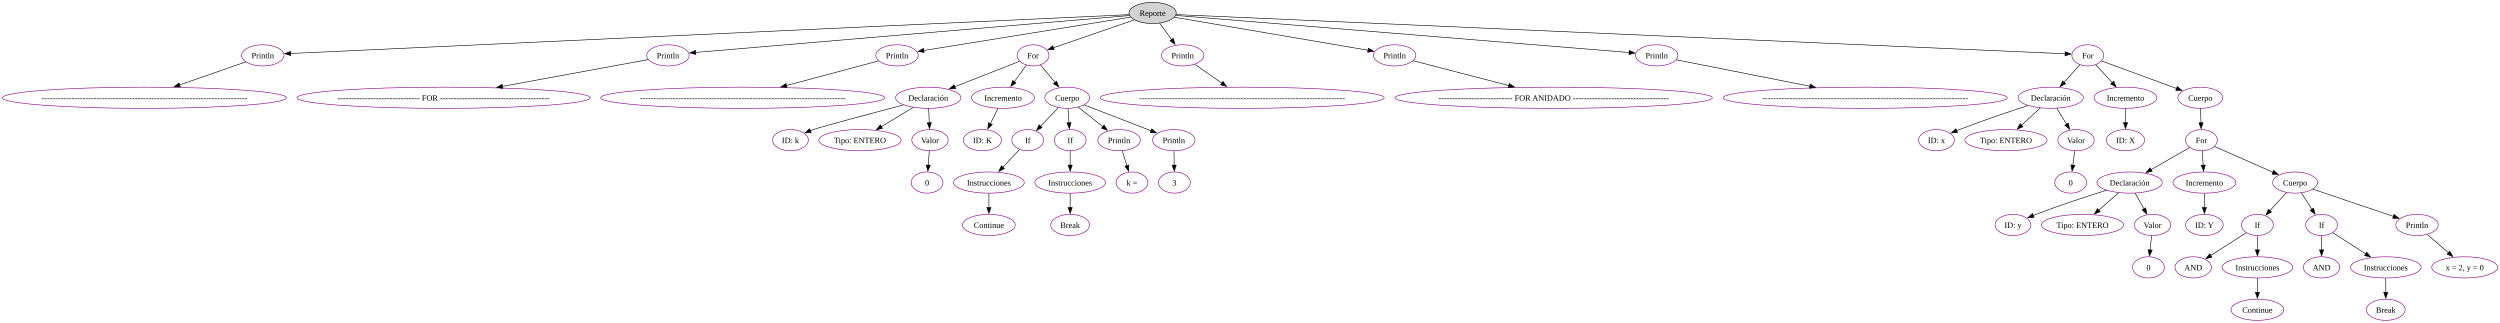
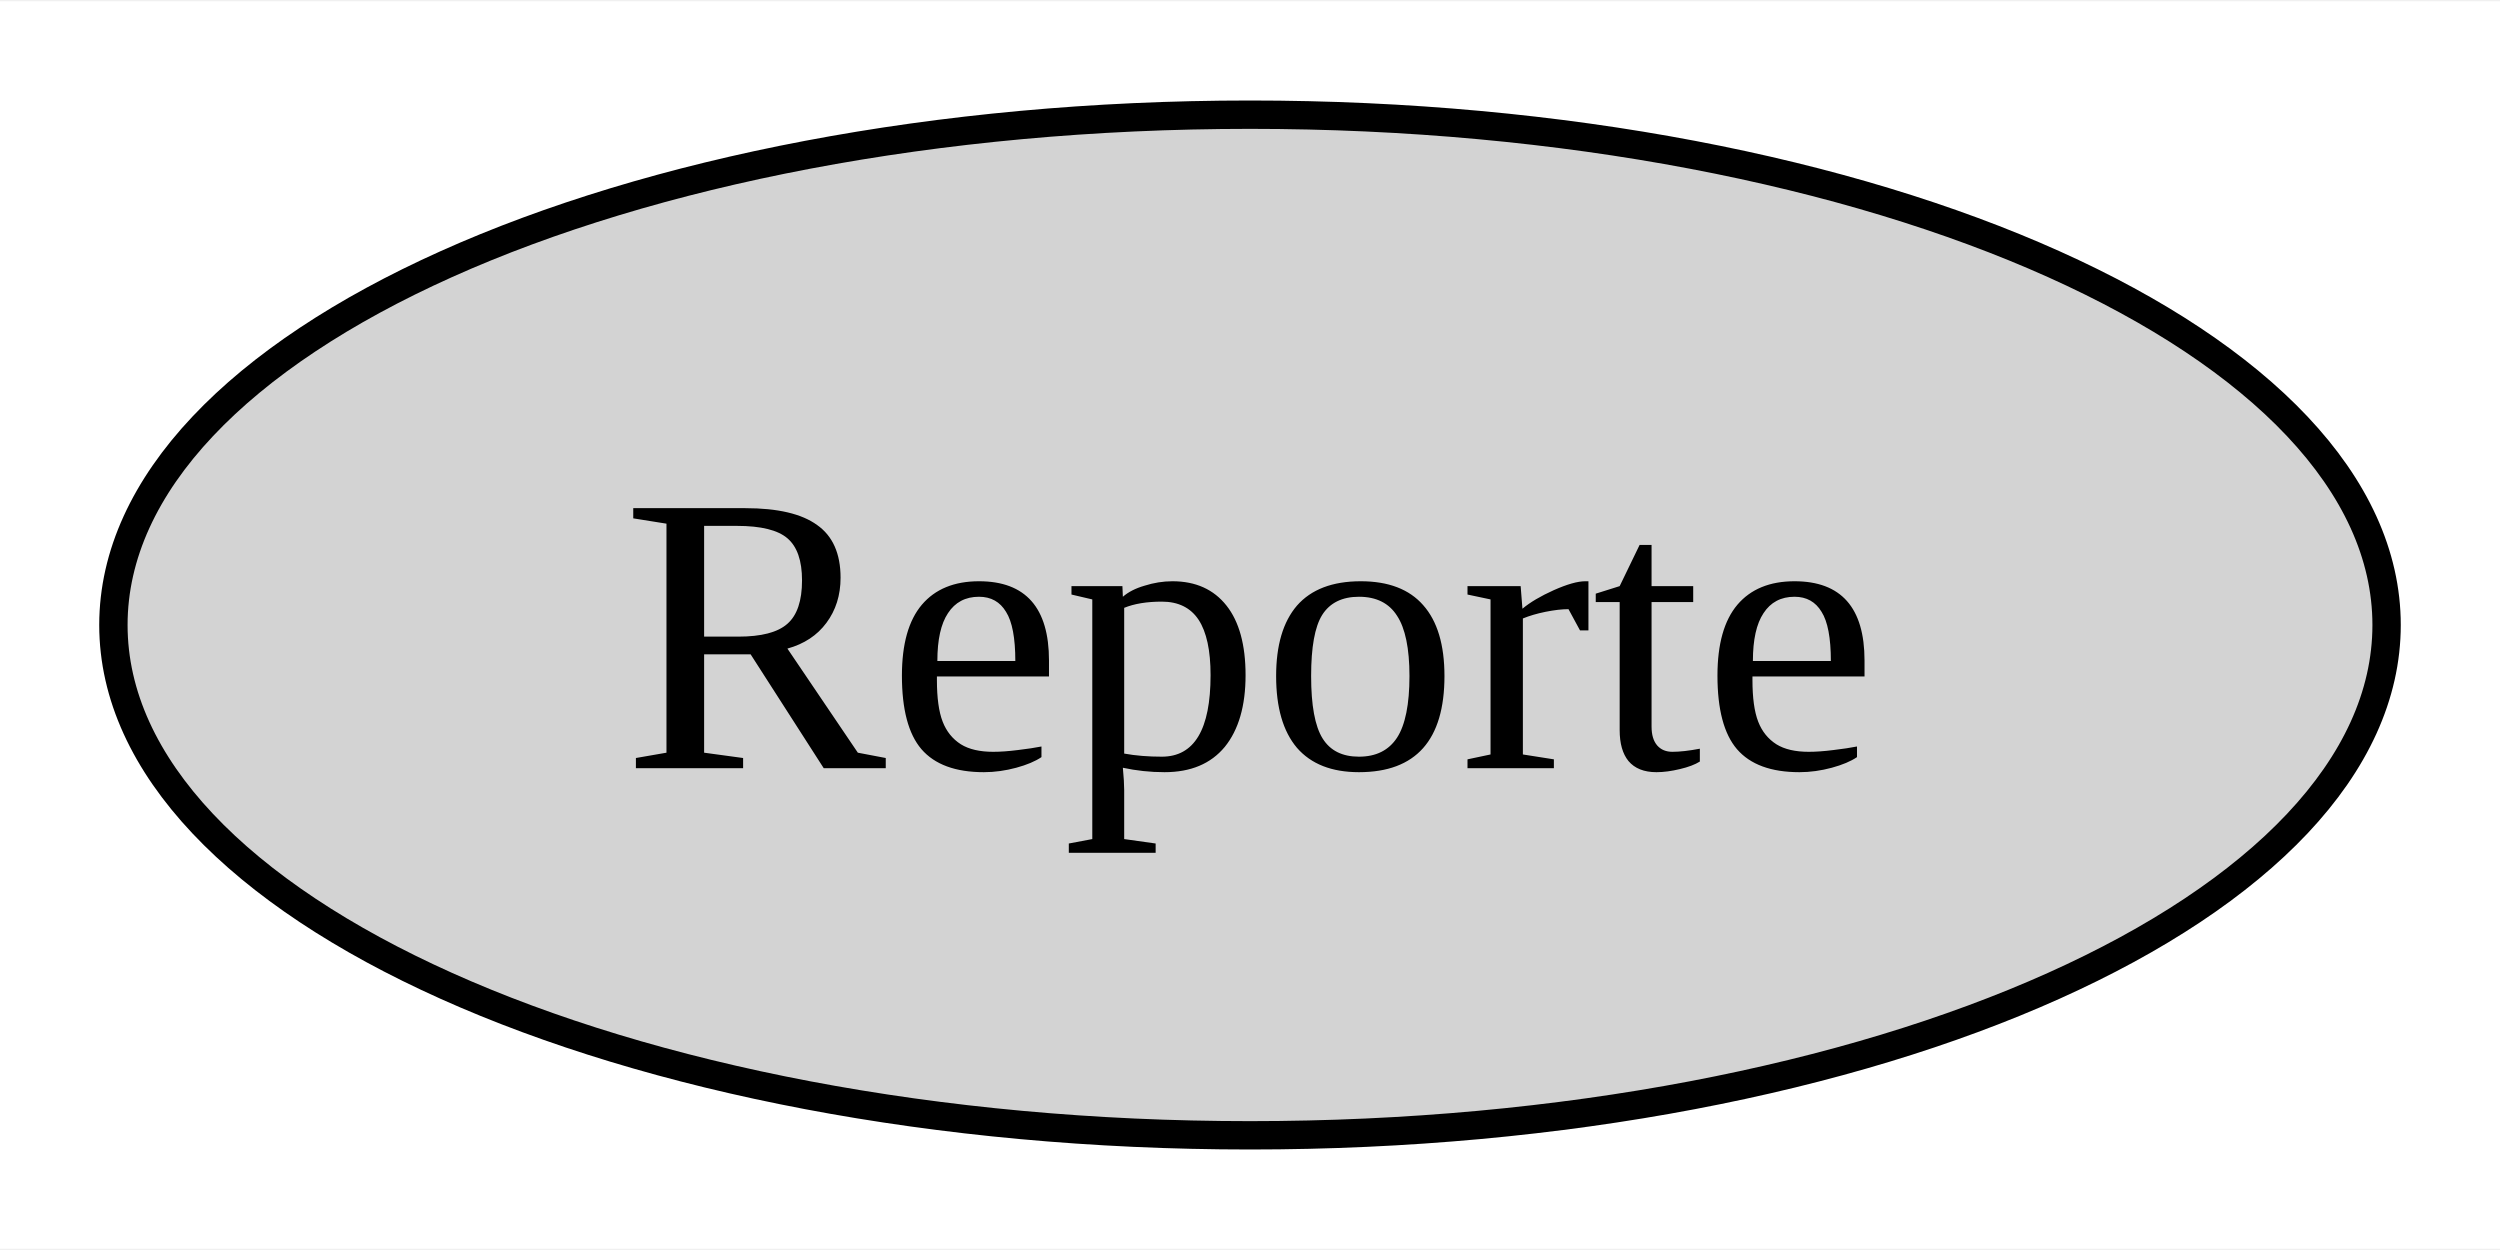
- <svg xmlns="http://www.w3.org/2000/svg" width="4245pt" height="548pt" viewBox="0.00 0.00 4245.19 548.00">
-   <g id="graph0" class="graph" transform="scale(1 1) rotate(0) translate(4 544)">
-     <polygon fill="white" stroke="none" points="-4,4 -4,-544 4241.19,-544 4241.19,4 -4,4" />
+ <svg xmlns="http://www.w3.org/2000/svg" width="88pt" height="44pt" viewBox="0.00 0.00 88.18 44.00">
+   <g id="graph0" class="graph" transform="scale(1 1) rotate(0) translate(4 40)">
+     <polygon fill="white" stroke="none" points="-4,4 -4,-40 84.18,-40 84.18,4 -4,4" />
    <g id="node1" class="node">
-       <ellipse fill="lightgray" stroke="black" cx="1953.23" cy="-522" rx="40.09" ry="18" />
-       <text text-anchor="middle" x="1953.23" y="-516.95" font-family="Times New Roman,serif" font-size="14.00">Reporte</text>
-     </g>
-     <g id="node2" class="node">
-       <ellipse fill="white" stroke="purple" cx="442.23" cy="-450" rx="36" ry="18" />
-       <text text-anchor="middle" x="442.23" y="-444.95" font-family="Times New Roman,serif" font-size="14.00">Println</text>
-     </g>
-     <g id="edge2" class="edge">
-       <path fill="none" stroke="black" d="M1913.21,-519.15C1701.84,-509.35 716.66,-463.71 489.19,-453.18" />
-       <polygon fill="black" stroke="black" points="489.68,-449.69 479.53,-452.73 489.35,-456.69 489.68,-449.69" />
-     </g>
-     <g id="node4" class="node">
-       <ellipse fill="white" stroke="purple" cx="1130.23" cy="-450" rx="36" ry="18" />
-       <text text-anchor="middle" x="1130.23" y="-444.95" font-family="Times New Roman,serif" font-size="14.00">Println</text>
-     </g>
-     <g id="edge4" class="edge">
-       <path fill="none" stroke="black" d="M1913.81,-517.65C1777.24,-506.03 1324.57,-467.53 1177.11,-454.99" />
-       <polygon fill="black" stroke="black" points="1177.58,-451.51 1167.32,-454.15 1176.99,-458.49 1177.58,-451.51" />
-     </g>
-     <g id="node6" class="node">
-       <ellipse fill="white" stroke="purple" cx="1519.23" cy="-450" rx="36" ry="18" />
-       <text text-anchor="middle" x="1519.23" y="-444.95" font-family="Times New Roman,serif" font-size="14.00">Println</text>
-     </g>
-     <g id="edge6" class="edge">
-       <path fill="none" stroke="black" d="M1915.85,-514.97C1836.34,-502.15 1650.67,-472.2 1564.57,-458.31" />
-       <polygon fill="black" stroke="black" points="1565.27,-454.88 1554.84,-456.74 1564.15,-461.79 1565.27,-454.88" />
-     </g>
-     <g id="node8" class="node">
-       <ellipse fill="white" stroke="purple" cx="1750.23" cy="-450" rx="27" ry="18" />
-       <text text-anchor="middle" x="1750.23" y="-444.95" font-family="Times New Roman,serif" font-size="14.00">For</text>
-     </g>
-     <g id="edge25" class="edge">
-       <path fill="none" stroke="black" d="M1921.96,-510.22C1884.81,-497.41 1823.04,-476.11 1784.59,-462.85" />
-       <polygon fill="black" stroke="black" points="1785.96,-459.62 1775.36,-459.66 1783.67,-466.23 1785.96,-459.62" />
-     </g>
-     <g id="node27" class="node">
-       <ellipse fill="white" stroke="purple" cx="2004.23" cy="-450" rx="36" ry="18" />
-       <text text-anchor="middle" x="2004.23" y="-444.95" font-family="Times New Roman,serif" font-size="14.00">Println</text>
-     </g>
-     <g id="edge27" class="edge">
-       <path fill="none" stroke="black" d="M1965.32,-504.41C1971.35,-496.13 1978.79,-485.92 1985.54,-476.66" />
-       <polygon fill="black" stroke="black" points="1988.28,-478.84 1991.34,-468.69 1982.62,-474.71 1988.28,-478.84" />
-     </g>
-     <g id="node29" class="node">
-       <ellipse fill="white" stroke="purple" cx="2364.23" cy="-450" rx="36" ry="18" />
-       <text text-anchor="middle" x="2364.23" y="-444.95" font-family="Times New Roman,serif" font-size="14.00">Println</text>
-     </g>
-     <g id="edge29" class="edge">
-       <path fill="none" stroke="black" d="M1990.43,-514.66C2066.11,-501.78 2237.72,-472.55 2319.41,-458.63" />
-       <polygon fill="black" stroke="black" points="2319.55,-462.16 2328.82,-457.03 2318.38,-455.26 2319.55,-462.16" />
-     </g>
-     <g id="node31" class="node">
-       <ellipse fill="white" stroke="purple" cx="2809.23" cy="-450" rx="36" ry="18" />
-       <text text-anchor="middle" x="2809.23" y="-444.95" font-family="Times New Roman,serif" font-size="14.00">Println</text>
-     </g>
-     <g id="edge31" class="edge">
-       <path fill="none" stroke="black" d="M1992.52,-517.79C2133.15,-506.29 2611.13,-467.2 2762.71,-454.8" />
-       <polygon fill="black" stroke="black" points="2762.69,-458.32 2772.37,-454.01 2762.12,-451.34 2762.69,-458.32" />
-     </g>
-     <g id="node33" class="node">
-       <ellipse fill="white" stroke="purple" cx="3541.23" cy="-450" rx="27" ry="18" />
-       <text text-anchor="middle" x="3541.23" y="-444.95" font-family="Times New Roman,serif" font-size="14.00">For</text>
-     </g>
-     <g id="edge59" class="edge">
-       <path fill="none" stroke="black" d="M1993.28,-519.23C2214.58,-509.48 3285.72,-462.26 3502.81,-452.69" />
-       <polygon fill="black" stroke="black" points="3502.85,-456.2 3512.68,-452.26 3502.54,-449.2 3502.85,-456.2" />
-     </g>
-     <g id="node3" class="node">
-       <ellipse fill="white" stroke="purple" cx="241.23" cy="-378" rx="241.23" ry="18" />
-       <text text-anchor="middle" x="241.23" y="-372.95" font-family="Times New Roman,serif" font-size="14.00">---------------------------------------------------------------------------</text>
-     </g>
-     <g id="edge1" class="edge">
-       <path fill="none" stroke="black" d="M413.43,-438.97C384.19,-428.79 338.04,-412.72 300.88,-399.77" />
-       <polygon fill="black" stroke="black" points="302.19,-396.52 291.59,-396.54 299.88,-403.13 302.19,-396.52" />
-     </g>
-     <g id="node5" class="node">
-       <ellipse fill="white" stroke="purple" cx="749.23" cy="-378" rx="248.91" ry="18" />
-       <text text-anchor="middle" x="749.23" y="-372.95" font-family="Times New Roman,serif" font-size="14.00">------------------------------ FOR ----------------------------------------</text>
-     </g>
-     <g id="edge3" class="edge">
-       <path fill="none" stroke="black" d="M1096.75,-442.85C1041.9,-432.77 930.78,-412.35 848.9,-397.31" />
-       <polygon fill="black" stroke="black" points="849.75,-393.91 839.29,-395.55 848.49,-400.79 849.75,-393.91" />
-     </g>
-     <g id="node7" class="node">
-       <ellipse fill="white" stroke="purple" cx="1257.23" cy="-378" rx="241.23" ry="18" />
-       <text text-anchor="middle" x="1257.23" y="-372.95" font-family="Times New Roman,serif" font-size="14.00">---------------------------------------------------------------------------</text>
-     </g>
-     <g id="edge5" class="edge">
-       <path fill="none" stroke="black" d="M1487.89,-440.63C1449.4,-430.34 1382.87,-412.57 1331.12,-398.74" />
-       <polygon fill="black" stroke="black" points="1332.35,-395.45 1321.78,-396.25 1330.54,-402.21 1332.35,-395.45" />
-     </g>
-     <g id="node9" class="node">
-       <ellipse fill="white" stroke="purple" cx="1572.23" cy="-378" rx="55.45" ry="18" />
-       <text text-anchor="middle" x="1572.23" y="-372.95" font-family="Times New Roman,serif" font-size="14.00">Declaración</text>
-     </g>
-     <g id="edge12" class="edge">
-       <path fill="none" stroke="black" d="M1727.33,-439.99C1699.59,-429.08 1652.22,-410.46 1617.11,-396.65" />
-       <polygon fill="black" stroke="black" points="1618.64,-393.49 1608.05,-393.09 1616.08,-400 1618.64,-393.49" />
-     </g>
-     <g id="node14" class="node">
-       <ellipse fill="white" stroke="purple" cx="1699.23" cy="-378" rx="53.4" ry="18" />
-       <text text-anchor="middle" x="1699.23" y="-372.95" font-family="Times New Roman,serif" font-size="14.00">Incremento</text>
-     </g>
-     <g id="edge13" class="edge">
-       <path fill="none" stroke="black" d="M1738.91,-433.46C1732.84,-425.13 1725.19,-414.63 1718.23,-405.08" />
-       <polygon fill="black" stroke="black" points="1721.2,-403.21 1712.48,-397.19 1715.54,-407.33 1721.2,-403.21" />
-     </g>
-     <g id="node16" class="node">
-       <ellipse fill="white" stroke="purple" cx="1808.23" cy="-378" rx="38.04" ry="18" />
-       <text text-anchor="middle" x="1808.23" y="-372.95" font-family="Times New Roman,serif" font-size="14.00">Cuerpo</text>
-     </g>
-     <g id="edge14" class="edge">
-       <path fill="none" stroke="black" d="M1762.82,-433.81C1770.06,-425.07 1779.34,-413.87 1787.63,-403.87" />
-       <polygon fill="black" stroke="black" points="1790.21,-406.23 1793.9,-396.3 1784.82,-401.77 1790.21,-406.23" />
-     </g>
-     <g id="node10" class="node">
-       <ellipse fill="white" stroke="purple" cx="1338.23" cy="-306" rx="30.37" ry="18" />
-       <text text-anchor="middle" x="1338.23" y="-300.95" font-family="Times New Roman,serif" font-size="14.00">ID: k</text>
-     </g>
-     <g id="edge7" class="edge">
-       <path fill="none" stroke="black" d="M1530.37,-365.97C1477.52,-351.99 1391.71,-329.09 1377.23,-324 1375.46,-323.38 1373.65,-322.71 1371.84,-322.01" />
-       <polygon fill="black" stroke="black" points="1373.51,-318.91 1362.92,-318.38 1370.86,-325.39 1373.51,-318.91" />
-     </g>
-     <g id="node11" class="node">
-       <ellipse fill="white" stroke="purple" cx="1456.23" cy="-306" rx="69.78" ry="18" />
-       <text text-anchor="middle" x="1456.23" y="-300.95" font-family="Times New Roman,serif" font-size="14.00">Tipo: ENTERO</text>
-     </g>
-     <g id="edge8" class="edge">
-       <path fill="none" stroke="black" d="M1546.78,-361.64C1530.79,-351.99 1509.94,-339.41 1492.27,-328.75" />
-       <polygon fill="black" stroke="black" points="1494.5,-326.01 1484.13,-323.84 1490.89,-332 1494.5,-326.01" />
-     </g>
-     <g id="node12" class="node">
-       <ellipse fill="white" stroke="purple" cx="1575.23" cy="-306" rx="30.88" ry="18" />
-       <text text-anchor="middle" x="1575.23" y="-300.95" font-family="Times New Roman,serif" font-size="14.00">Valor</text>
-     </g>
-     <g id="edge9" class="edge">
-       <path fill="none" stroke="black" d="M1572.97,-359.7C1573.29,-352.41 1573.66,-343.73 1574.01,-335.54" />
-       <polygon fill="black" stroke="black" points="1577.5,-335.76 1574.43,-325.62 1570.51,-335.46 1577.5,-335.76" />
-     </g>
-     <g id="node13" class="node">
-       <ellipse fill="white" stroke="purple" cx="1570.23" cy="-234" rx="27" ry="18" />
-       <text text-anchor="middle" x="1570.23" y="-228.95" font-family="Times New Roman,serif" font-size="14.00">0</text>
-     </g>
-     <g id="edge10" class="edge">
-       <path fill="none" stroke="black" d="M1574,-287.7C1573.48,-280.41 1572.86,-271.73 1572.27,-263.54" />
-       <polygon fill="black" stroke="black" points="1575.77,-263.34 1571.56,-253.61 1568.78,-263.84 1575.77,-263.34" />
-     </g>
-     <g id="node15" class="node">
-       <ellipse fill="white" stroke="purple" cx="1664.23" cy="-306" rx="32.41" ry="18" />
-       <text text-anchor="middle" x="1664.23" y="-300.95" font-family="Times New Roman,serif" font-size="14.00">ID: K</text>
-     </g>
-     <g id="edge11" class="edge">
-       <path fill="none" stroke="black" d="M1690.76,-360.05C1686.85,-352.23 1682.11,-342.75 1677.72,-333.98" />
-       <polygon fill="black" stroke="black" points="1680.91,-332.52 1673.3,-325.14 1674.65,-335.65 1680.91,-332.52" />
-     </g>
-     <g id="node17" class="node">
-       <ellipse fill="white" stroke="purple" cx="1741.23" cy="-306" rx="27" ry="18" />
-       <text text-anchor="middle" x="1741.23" y="-300.95" font-family="Times New Roman,serif" font-size="14.00">If</text>
-     </g>
-     <g id="edge17" class="edge">
-       <path fill="none" stroke="black" d="M1793.03,-361.12C1784.1,-351.79 1772.67,-339.85 1762.82,-329.56" />
-       <polygon fill="black" stroke="black" points="1765.5,-327.29 1756.05,-322.49 1760.44,-332.13 1765.5,-327.29" />
-     </g>
-     <g id="node20" class="node">
-       <ellipse fill="white" stroke="purple" cx="1813.23" cy="-306" rx="27" ry="18" />
-       <text text-anchor="middle" x="1813.23" y="-300.95" font-family="Times New Roman,serif" font-size="14.00">If</text>
-     </g>
-     <g id="edge20" class="edge">
-       <path fill="none" stroke="black" d="M1809.47,-359.7C1809.99,-352.41 1810.61,-343.73 1811.19,-335.54" />
-       <polygon fill="black" stroke="black" points="1814.68,-335.84 1811.9,-325.61 1807.7,-335.34 1814.68,-335.84" />
-     </g>
-     <g id="node23" class="node">
-       <ellipse fill="white" stroke="purple" cx="1896.23" cy="-306" rx="36" ry="18" />
-       <text text-anchor="middle" x="1896.23" y="-300.95" font-family="Times New Roman,serif" font-size="14.00">Println</text>
-     </g>
-     <g id="edge22" class="edge">
-       <path fill="none" stroke="black" d="M1826.89,-362.15C1839.03,-352.5 1855.06,-339.75 1868.65,-328.94" />
-       <polygon fill="black" stroke="black" points="1870.76,-331.73 1876.41,-322.77 1866.41,-326.25 1870.76,-331.73" />
-     </g>
-     <g id="node25" class="node">
-       <ellipse fill="white" stroke="purple" cx="1989.23" cy="-306" rx="36" ry="18" />
-       <text text-anchor="middle" x="1989.23" y="-300.95" font-family="Times New Roman,serif" font-size="14.00">Println</text>
-     </g>
-     <g id="edge24" class="edge">
-       <path fill="none" stroke="black" d="M1836.91,-365.91C1867.67,-354.01 1916.69,-335.05 1950.78,-321.87" />
-       <polygon fill="black" stroke="black" points="1951.81,-325.23 1959.87,-318.36 1949.28,-318.7 1951.81,-325.23" />
-     </g>
-     <g id="node18" class="node">
-       <ellipse fill="white" stroke="purple" cx="1675.23" cy="-234" rx="60.05" ry="18" />
-       <text text-anchor="middle" x="1675.23" y="-228.95" font-family="Times New Roman,serif" font-size="14.00">Instrucciones</text>
-     </g>
-     <g id="edge15" class="edge">
-       <path fill="none" stroke="black" d="M1727.24,-290.15C1718.96,-281.38 1708.26,-270.03 1698.72,-259.91" />
-       <polygon fill="black" stroke="black" points="1701.51,-257.77 1692.1,-252.89 1696.41,-262.57 1701.51,-257.77" />
-     </g>
-     <g id="node19" class="node">
-       <ellipse fill="white" stroke="purple" cx="1675.23" cy="-162" rx="44.7" ry="18" />
-       <text text-anchor="middle" x="1675.23" y="-156.95" font-family="Times New Roman,serif" font-size="14.00">Continue</text>
-     </g>
-     <g id="edge16" class="edge">
-       <path fill="none" stroke="black" d="M1675.23,-215.7C1675.23,-208.41 1675.23,-199.73 1675.23,-191.54" />
-       <polygon fill="black" stroke="black" points="1678.73,-191.62 1675.23,-181.62 1671.73,-191.62 1678.73,-191.62" />
-     </g>
-     <g id="node21" class="node">
-       <ellipse fill="white" stroke="purple" cx="1813.23" cy="-234" rx="60.05" ry="18" />
-       <text text-anchor="middle" x="1813.23" y="-228.95" font-family="Times New Roman,serif" font-size="14.00">Instrucciones</text>
-     </g>
-     <g id="edge18" class="edge">
-       <path fill="none" stroke="black" d="M1813.23,-287.7C1813.23,-280.41 1813.23,-271.73 1813.23,-263.54" />
-       <polygon fill="black" stroke="black" points="1816.73,-263.62 1813.23,-253.62 1809.73,-263.62 1816.73,-263.62" />
-     </g>
-     <g id="node22" class="node">
-       <ellipse fill="white" stroke="purple" cx="1813.23" cy="-162" rx="32.93" ry="18" />
-       <text text-anchor="middle" x="1813.23" y="-156.95" font-family="Times New Roman,serif" font-size="14.00">Break</text>
-     </g>
-     <g id="edge19" class="edge">
-       <path fill="none" stroke="black" d="M1813.23,-215.7C1813.23,-208.41 1813.23,-199.73 1813.23,-191.54" />
-       <polygon fill="black" stroke="black" points="1816.73,-191.62 1813.23,-181.62 1809.73,-191.62 1816.73,-191.62" />
-     </g>
-     <g id="node24" class="node">
-       <ellipse fill="white" stroke="purple" cx="1918.23" cy="-234" rx="27" ry="18" />
-       <text text-anchor="middle" x="1918.23" y="-228.95" font-family="Times New Roman,serif" font-size="14.00">k = </text>
-     </g>
-     <g id="edge21" class="edge">
-       <path fill="none" stroke="black" d="M1901.56,-288.05C1903.96,-280.4 1906.87,-271.16 1909.57,-262.56" />
-       <polygon fill="black" stroke="black" points="1912.84,-263.82 1912.5,-253.23 1906.16,-261.72 1912.84,-263.82" />
-     </g>
-     <g id="node26" class="node">
-       <ellipse fill="white" stroke="purple" cx="1990.23" cy="-234" rx="27" ry="18" />
-       <text text-anchor="middle" x="1990.23" y="-228.95" font-family="Times New Roman,serif" font-size="14.00">3</text>
-     </g>
-     <g id="edge23" class="edge">
-       <path fill="none" stroke="black" d="M1989.48,-287.7C1989.58,-280.41 1989.71,-271.73 1989.82,-263.54" />
-       <polygon fill="black" stroke="black" points="1993.32,-263.67 1989.97,-253.62 1986.32,-263.57 1993.32,-263.67" />
-     </g>
-     <g id="node28" class="node">
-       <ellipse fill="white" stroke="purple" cx="2105.23" cy="-378" rx="241.23" ry="18" />
-       <text text-anchor="middle" x="2105.23" y="-372.95" font-family="Times New Roman,serif" font-size="14.00">---------------------------------------------------------------------------</text>
-     </g>
-     <g id="edge26" class="edge">
-       <path fill="none" stroke="black" d="M2024.67,-434.83C2037.94,-425.64 2055.57,-413.42 2070.95,-402.76" />
-       <polygon fill="black" stroke="black" points="2072.7,-405.8 2078.93,-397.23 2068.72,-400.05 2072.7,-405.8" />
-     </g>
-     <g id="node30" class="node">
-       <ellipse fill="white" stroke="purple" cx="2634.23" cy="-378" rx="269.38" ry="18" />
-       <text text-anchor="middle" x="2634.23" y="-372.95" font-family="Times New Roman,serif" font-size="14.00">--------------------------- FOR ANIDADO -----------------------------------</text>
-     </g>
-     <g id="edge28" class="edge">
-       <path fill="none" stroke="black" d="M2395.73,-440.83C2435.3,-430.58 2504.5,-412.64 2558.2,-398.71" />
-       <polygon fill="black" stroke="black" points="2558.8,-402.17 2567.6,-396.27 2557.04,-395.4 2558.8,-402.17" />
-     </g>
-     <g id="node32" class="node">
-       <ellipse fill="white" stroke="purple" cx="3163.23" cy="-378" rx="241.23" ry="18" />
-       <text text-anchor="middle" x="3163.23" y="-372.95" font-family="Times New Roman,serif" font-size="14.00">---------------------------------------------------------------------------</text>
-     </g>
-     <g id="edge30" class="edge">
-       <path fill="none" stroke="black" d="M2842.22,-442.48C2893.59,-432.32 2994.59,-412.35 3069.64,-397.51" />
-       <polygon fill="black" stroke="black" points="3069.9,-401.02 3079.03,-395.65 3068.55,-394.16 3069.9,-401.02" />
-     </g>
-     <g id="node34" class="node">
-       <ellipse fill="white" stroke="purple" cx="3478.23" cy="-378" rx="55.45" ry="18" />
-       <text text-anchor="middle" x="3478.23" y="-372.95" font-family="Times New Roman,serif" font-size="14.00">Declaración</text>
-     </g>
-     <g id="edge37" class="edge">
-       <path fill="none" stroke="black" d="M3527.87,-434.15C3520.05,-425.46 3509.96,-414.26 3500.93,-404.22" />
-       <polygon fill="black" stroke="black" points="3503.65,-402.01 3494.35,-396.91 3498.44,-406.69 3503.65,-402.01" />
-     </g>
-     <g id="node39" class="node">
-       <ellipse fill="white" stroke="purple" cx="3605.23" cy="-378" rx="53.4" ry="18" />
-       <text text-anchor="middle" x="3605.23" y="-372.95" font-family="Times New Roman,serif" font-size="14.00">Incremento</text>
-     </g>
-     <g id="edge38" class="edge">
-       <path fill="none" stroke="black" d="M3554.8,-434.15C3562.95,-425.25 3573.5,-413.71 3582.85,-403.48" />
-       <polygon fill="black" stroke="black" points="3585.15,-406.15 3589.32,-396.41 3579.99,-401.43 3585.15,-406.15" />
-     </g>
-     <g id="node41" class="node">
-       <ellipse fill="white" stroke="purple" cx="3732.23" cy="-378" rx="38.04" ry="18" />
-       <text text-anchor="middle" x="3732.23" y="-372.95" font-family="Times New Roman,serif" font-size="14.00">Cuerpo</text>
-     </g>
-     <g id="edge39" class="edge">
-       <path fill="none" stroke="black" d="M3564.65,-440.42C3596.43,-428.77 3653.66,-407.79 3692.3,-393.64" />
-       <polygon fill="black" stroke="black" points="3693.06,-397.08 3701.24,-390.36 3690.65,-390.51 3693.06,-397.08" />
-     </g>
-     <g id="node35" class="node">
-       <ellipse fill="white" stroke="purple" cx="3284.23" cy="-306" rx="30.37" ry="18" />
-       <text text-anchor="middle" x="3284.23" y="-300.95" font-family="Times New Roman,serif" font-size="14.00">ID: x</text>
-     </g>
-     <g id="edge32" class="edge">
-       <path fill="none" stroke="black" d="M3439.7,-364.79C3408.14,-354.57 3362.47,-339.23 3323.23,-324 3321.68,-323.4 3320.1,-322.77 3318.51,-322.13" />
-       <polygon fill="black" stroke="black" points="3320,-318.96 3309.43,-318.32 3317.3,-325.41 3320,-318.96" />
-     </g>
-     <g id="node36" class="node">
-       <ellipse fill="white" stroke="purple" cx="3402.23" cy="-306" rx="69.78" ry="18" />
-       <text text-anchor="middle" x="3402.23" y="-300.95" font-family="Times New Roman,serif" font-size="14.00">Tipo: ENTERO</text>
-     </g>
-     <g id="edge33" class="edge">
-       <path fill="none" stroke="black" d="M3460.61,-360.76C3451.06,-351.97 3439.07,-340.93 3428.45,-331.14" />
-       <polygon fill="black" stroke="black" points="3431.13,-328.86 3421.4,-324.66 3426.39,-334.01 3431.13,-328.86" />
-     </g>
-     <g id="node37" class="node">
-       <ellipse fill="white" stroke="purple" cx="3521.23" cy="-306" rx="30.88" ry="18" />
-       <text text-anchor="middle" x="3521.23" y="-300.95" font-family="Times New Roman,serif" font-size="14.00">Valor</text>
-     </g>
-     <g id="edge34" class="edge">
-       <path fill="none" stroke="black" d="M3488.64,-360.05C3493.63,-351.94 3499.71,-342.04 3505.26,-333.01" />
-       <polygon fill="black" stroke="black" points="3508.17,-334.95 3510.42,-324.6 3502.21,-331.29 3508.17,-334.95" />
-     </g>
-     <g id="node38" class="node">
-       <ellipse fill="white" stroke="purple" cx="3512.23" cy="-234" rx="27" ry="18" />
-       <text text-anchor="middle" x="3512.23" y="-228.95" font-family="Times New Roman,serif" font-size="14.00">0</text>
-     </g>
-     <g id="edge35" class="edge">
-       <path fill="none" stroke="black" d="M3519.01,-287.7C3518.06,-280.32 3516.93,-271.52 3515.86,-263.25" />
-       <polygon fill="black" stroke="black" points="3519.37,-263.08 3514.62,-253.61 3512.43,-263.97 3519.37,-263.08" />
-     </g>
-     <g id="node40" class="node">
-       <ellipse fill="white" stroke="purple" cx="3605.23" cy="-306" rx="32.41" ry="18" />
-       <text text-anchor="middle" x="3605.23" y="-300.95" font-family="Times New Roman,serif" font-size="14.00">ID: X</text>
-     </g>
-     <g id="edge36" class="edge">
-       <path fill="none" stroke="black" d="M3605.23,-359.7C3605.23,-352.41 3605.23,-343.73 3605.23,-335.54" />
-       <polygon fill="black" stroke="black" points="3608.73,-335.62 3605.23,-325.62 3601.73,-335.62 3608.73,-335.62" />
-     </g>
-     <g id="node42" class="node">
-       <ellipse fill="white" stroke="purple" cx="3734.23" cy="-306" rx="27" ry="18" />
-       <text text-anchor="middle" x="3734.23" y="-300.95" font-family="Times New Roman,serif" font-size="14.00">For</text>
-     </g>
-     <g id="edge58" class="edge">
-       <path fill="none" stroke="black" d="M3732.73,-359.7C3732.93,-352.41 3733.18,-343.73 3733.42,-335.54" />
-       <polygon fill="black" stroke="black" points="3736.91,-335.71 3733.7,-325.62 3729.92,-335.51 3736.91,-335.71" />
-     </g>
-     <g id="node43" class="node">
-       <ellipse fill="white" stroke="purple" cx="3612.23" cy="-234" rx="55.45" ry="18" />
-       <text text-anchor="middle" x="3612.23" y="-228.95" font-family="Times New Roman,serif" font-size="14.00">Declaración</text>
-     </g>
-     <g id="edge45" class="edge">
-       <path fill="none" stroke="black" d="M3714.09,-293.44C3696.33,-283.25 3670.01,-268.15 3648.58,-255.85" />
-       <polygon fill="black" stroke="black" points="3650.55,-252.95 3640.13,-251.01 3647.06,-259.02 3650.55,-252.95" />
-     </g>
-     <g id="node48" class="node">
-       <ellipse fill="white" stroke="purple" cx="3739.23" cy="-234" rx="53.4" ry="18" />
-       <text text-anchor="middle" x="3739.23" y="-228.95" font-family="Times New Roman,serif" font-size="14.00">Incremento</text>
-     </g>
-     <g id="edge46" class="edge">
-       <path fill="none" stroke="black" d="M3735.47,-287.7C3735.99,-280.41 3736.61,-271.73 3737.19,-263.54" />
-       <polygon fill="black" stroke="black" points="3740.68,-263.84 3737.9,-253.61 3733.7,-263.34 3740.68,-263.84" />
-     </g>
-     <g id="node50" class="node">
-       <ellipse fill="white" stroke="purple" cx="3893.23" cy="-234" rx="38.04" ry="18" />
-       <text text-anchor="middle" x="3893.23" y="-228.95" font-family="Times New Roman,serif" font-size="14.00">Cuerpo</text>
-     </g>
-     <g id="edge47" class="edge">
-       <path fill="none" stroke="black" d="M3756.34,-295.27C3781.99,-283.98 3824.7,-265.17 3855.6,-251.57" />
-       <polygon fill="black" stroke="black" points="3856.86,-254.84 3864.6,-247.6 3854.04,-248.43 3856.86,-254.84" />
-     </g>
-     <g id="node44" class="node">
-       <ellipse fill="white" stroke="purple" cx="3414.23" cy="-162" rx="30.37" ry="18" />
-       <text text-anchor="middle" x="3414.23" y="-156.95" font-family="Times New Roman,serif" font-size="14.00">ID: y</text>
-     </g>
-     <g id="edge40" class="edge">
-       <path fill="none" stroke="black" d="M3573.01,-221C3540.61,-210.84 3493.57,-195.48 3453.23,-180 3451.68,-179.4 3450.1,-178.78 3448.51,-178.14" />
-       <polygon fill="black" stroke="black" points="3449.99,-174.97 3439.41,-174.35 3447.3,-181.43 3449.99,-174.97" />
-     </g>
-     <g id="node45" class="node">
-       <ellipse fill="white" stroke="purple" cx="3532.23" cy="-162" rx="69.78" ry="18" />
-       <text text-anchor="middle" x="3532.23" y="-156.95" font-family="Times New Roman,serif" font-size="14.00">Tipo: ENTERO</text>
-     </g>
-     <g id="edge41" class="edge">
-       <path fill="none" stroke="black" d="M3593.68,-216.76C3583.63,-207.97 3571.01,-196.93 3559.83,-187.14" />
-       <polygon fill="black" stroke="black" points="3562.21,-184.58 3552.38,-180.63 3557.6,-189.85 3562.21,-184.58" />
-     </g>
-     <g id="node46" class="node">
-       <ellipse fill="white" stroke="purple" cx="3651.23" cy="-162" rx="30.88" ry="18" />
-       <text text-anchor="middle" x="3651.23" y="-156.95" font-family="Times New Roman,serif" font-size="14.00">Valor</text>
-     </g>
-     <g id="edge42" class="edge">
-       <path fill="none" stroke="black" d="M3621.67,-216.05C3626.15,-208.03 3631.59,-198.26 3636.58,-189.3" />
-       <polygon fill="black" stroke="black" points="3639.6,-191.07 3641.41,-180.63 3633.49,-187.66 3639.6,-191.07" />
-     </g>
-     <g id="node47" class="node">
-       <ellipse fill="white" stroke="purple" cx="3644.23" cy="-90" rx="27" ry="18" />
-       <text text-anchor="middle" x="3644.23" y="-84.95" font-family="Times New Roman,serif" font-size="14.00">0</text>
-     </g>
-     <g id="edge43" class="edge">
-       <path fill="none" stroke="black" d="M3649.5,-143.7C3648.77,-136.41 3647.9,-127.73 3647.09,-119.54" />
-       <polygon fill="black" stroke="black" points="3650.57,-119.21 3646.09,-109.61 3643.61,-119.91 3650.57,-119.21" />
-     </g>
-     <g id="node49" class="node">
-       <ellipse fill="white" stroke="purple" cx="3739.23" cy="-162" rx="31.9" ry="18" />
-       <text text-anchor="middle" x="3739.23" y="-156.95" font-family="Times New Roman,serif" font-size="14.00">ID: Y</text>
-     </g>
-     <g id="edge44" class="edge">
-       <path fill="none" stroke="black" d="M3739.23,-215.7C3739.23,-208.41 3739.23,-199.73 3739.23,-191.54" />
-       <polygon fill="black" stroke="black" points="3742.73,-191.62 3739.23,-181.62 3735.73,-191.62 3742.73,-191.62" />
-     </g>
-     <g id="node51" class="node">
-       <ellipse fill="white" stroke="purple" cx="3829.23" cy="-162" rx="27" ry="18" />
-       <text text-anchor="middle" x="3829.23" y="-156.95" font-family="Times New Roman,serif" font-size="14.00">If</text>
-     </g>
-     <g id="edge51" class="edge">
-       <path fill="none" stroke="black" d="M3878.71,-217.12C3870.38,-208.01 3859.77,-196.4 3850.52,-186.28" />
-       <polygon fill="black" stroke="black" points="3853.17,-184 3843.84,-178.98 3848.01,-188.72 3853.17,-184" />
-     </g>
-     <g id="node55" class="node">
-       <ellipse fill="white" stroke="purple" cx="3938.23" cy="-162" rx="27" ry="18" />
-       <text text-anchor="middle" x="3938.23" y="-156.95" font-family="Times New Roman,serif" font-size="14.00">If</text>
-     </g>
-     <g id="edge55" class="edge">
-       <path fill="none" stroke="black" d="M3903.9,-216.41C3909.24,-208.1 3915.83,-197.85 3921.8,-188.56" />
-       <polygon fill="black" stroke="black" points="3924.67,-190.57 3927.14,-180.26 3918.78,-186.78 3924.67,-190.57" />
-     </g>
-     <g id="node59" class="node">
-       <ellipse fill="white" stroke="purple" cx="4100.23" cy="-162" rx="36" ry="18" />
-       <text text-anchor="middle" x="4100.23" y="-156.95" font-family="Times New Roman,serif" font-size="14.00">Println</text>
-     </g>
-     <g id="edge57" class="edge">
-       <path fill="none" stroke="black" d="M3923.33,-222.82C3959.51,-210.59 4020.35,-190.01 4060.39,-176.47" />
-       <polygon fill="black" stroke="black" points="4061.31,-179.86 4069.67,-173.34 4059.07,-173.22 4061.31,-179.86" />
-     </g>
-     <g id="node52" class="node">
-       <ellipse fill="white" stroke="purple" cx="3720.23" cy="-90" rx="30.88" ry="18" />
-       <text text-anchor="middle" x="3720.23" y="-84.95" font-family="Times New Roman,serif" font-size="14.00">AND</text>
-     </g>
-     <g id="edge48" class="edge">
-       <path fill="none" stroke="black" d="M3810.25,-148.81C3793.62,-138.13 3769.2,-122.45 3749.98,-110.11" />
-       <polygon fill="black" stroke="black" points="3752.06,-107.28 3741.75,-104.82 3748.28,-113.17 3752.06,-107.28" />
-     </g>
-     <g id="node53" class="node">
-       <ellipse fill="white" stroke="purple" cx="3829.23" cy="-90" rx="60.05" ry="18" />
-       <text text-anchor="middle" x="3829.23" y="-84.95" font-family="Times New Roman,serif" font-size="14.00">Instrucciones</text>
-     </g>
-     <g id="edge49" class="edge">
-       <path fill="none" stroke="black" d="M3829.23,-143.7C3829.23,-136.41 3829.23,-127.73 3829.23,-119.54" />
-       <polygon fill="black" stroke="black" points="3832.73,-119.62 3829.23,-109.62 3825.73,-119.62 3832.73,-119.62" />
-     </g>
-     <g id="node54" class="node">
-       <ellipse fill="white" stroke="purple" cx="3829.23" cy="-18" rx="44.7" ry="18" />
-       <text text-anchor="middle" x="3829.23" y="-12.95" font-family="Times New Roman,serif" font-size="14.00">Continue</text>
-     </g>
-     <g id="edge50" class="edge">
-       <path fill="none" stroke="black" d="M3829.23,-71.7C3829.23,-64.41 3829.23,-55.73 3829.23,-47.54" />
-       <polygon fill="black" stroke="black" points="3832.73,-47.62 3829.23,-37.62 3825.73,-47.62 3832.73,-47.62" />
-     </g>
-     <g id="node56" class="node">
-       <ellipse fill="white" stroke="purple" cx="3938.23" cy="-90" rx="30.88" ry="18" />
-       <text text-anchor="middle" x="3938.23" y="-84.95" font-family="Times New Roman,serif" font-size="14.00">AND</text>
-     </g>
-     <g id="edge52" class="edge">
-       <path fill="none" stroke="black" d="M3938.23,-143.7C3938.23,-136.41 3938.23,-127.73 3938.23,-119.54" />
-       <polygon fill="black" stroke="black" points="3941.73,-119.62 3938.23,-109.62 3934.73,-119.62 3941.73,-119.62" />
-     </g>
-     <g id="node57" class="node">
-       <ellipse fill="white" stroke="purple" cx="4047.23" cy="-90" rx="60.05" ry="18" />
-       <text text-anchor="middle" x="4047.23" y="-84.95" font-family="Times New Roman,serif" font-size="14.00">Instrucciones</text>
-     </g>
-     <g id="edge53" class="edge">
-       <path fill="none" stroke="black" d="M3957.22,-148.81C3972.63,-138.91 3994.74,-124.71 4013.19,-112.86" />
-       <polygon fill="black" stroke="black" points="4014.93,-115.9 4021.45,-107.55 4011.15,-110.01 4014.93,-115.9" />
-     </g>
-     <g id="node58" class="node">
-       <ellipse fill="white" stroke="purple" cx="4047.23" cy="-18" rx="32.93" ry="18" />
-       <text text-anchor="middle" x="4047.23" y="-12.95" font-family="Times New Roman,serif" font-size="14.00">Break</text>
-     </g>
-     <g id="edge54" class="edge">
-       <path fill="none" stroke="black" d="M4047.23,-71.7C4047.23,-64.41 4047.23,-55.73 4047.23,-47.54" />
-       <polygon fill="black" stroke="black" points="4050.73,-47.62 4047.23,-37.62 4043.73,-47.62 4050.73,-47.62" />
-     </g>
-     <g id="node60" class="node">
-       <ellipse fill="white" stroke="purple" cx="4181.23" cy="-90" rx="55.96" ry="18" />
-       <text text-anchor="middle" x="4181.23" y="-84.95" font-family="Times New Roman,serif" font-size="14.00">x = 2, y = 0</text>
-     </g>
-     <g id="edge56" class="edge">
-       <path fill="none" stroke="black" d="M4117.81,-145.81C4128.26,-136.78 4141.76,-125.11 4153.61,-114.87" />
-       <polygon fill="black" stroke="black" points="4155.86,-117.56 4161.13,-108.37 4151.28,-112.26 4155.86,-117.56" />
+       <ellipse fill="lightgray" stroke="black" cx="40.09" cy="-18" rx="40.09" ry="18" />
+       <text text-anchor="middle" x="40.09" y="-12.95" font-family="Times New Roman,serif" font-size="14.00">Reporte</text>
    </g>
  </g>
</svg>
